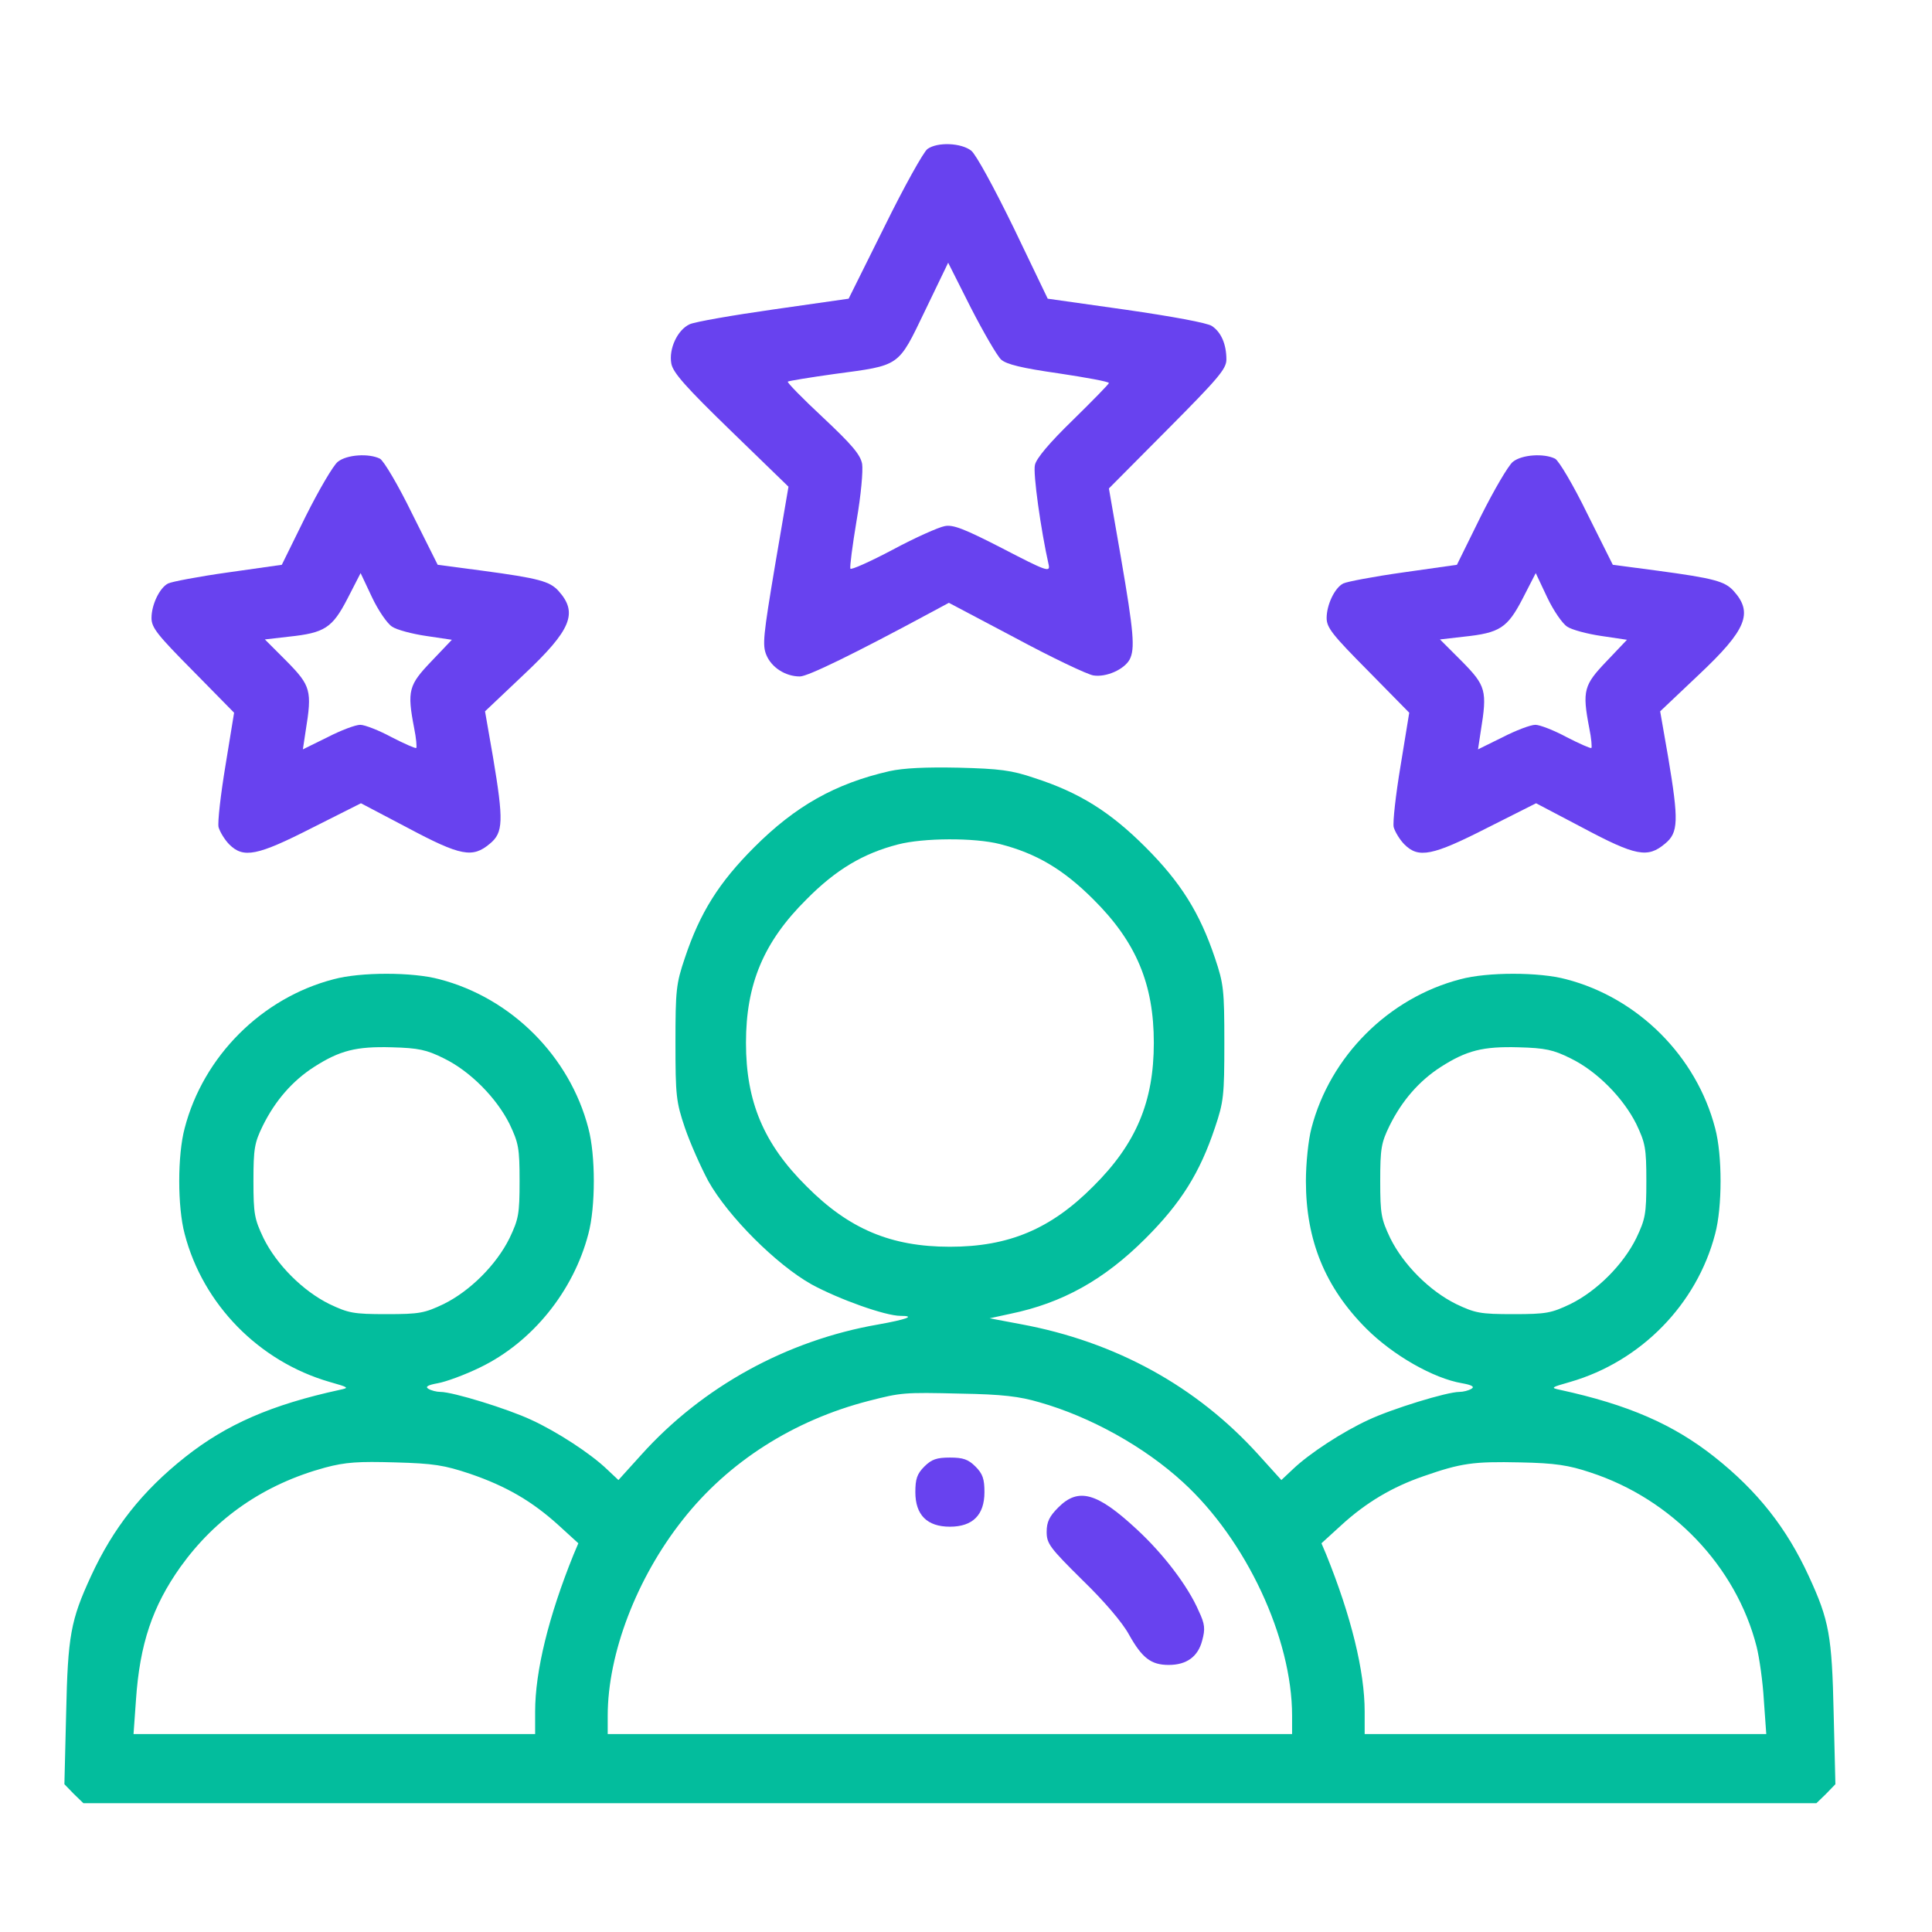
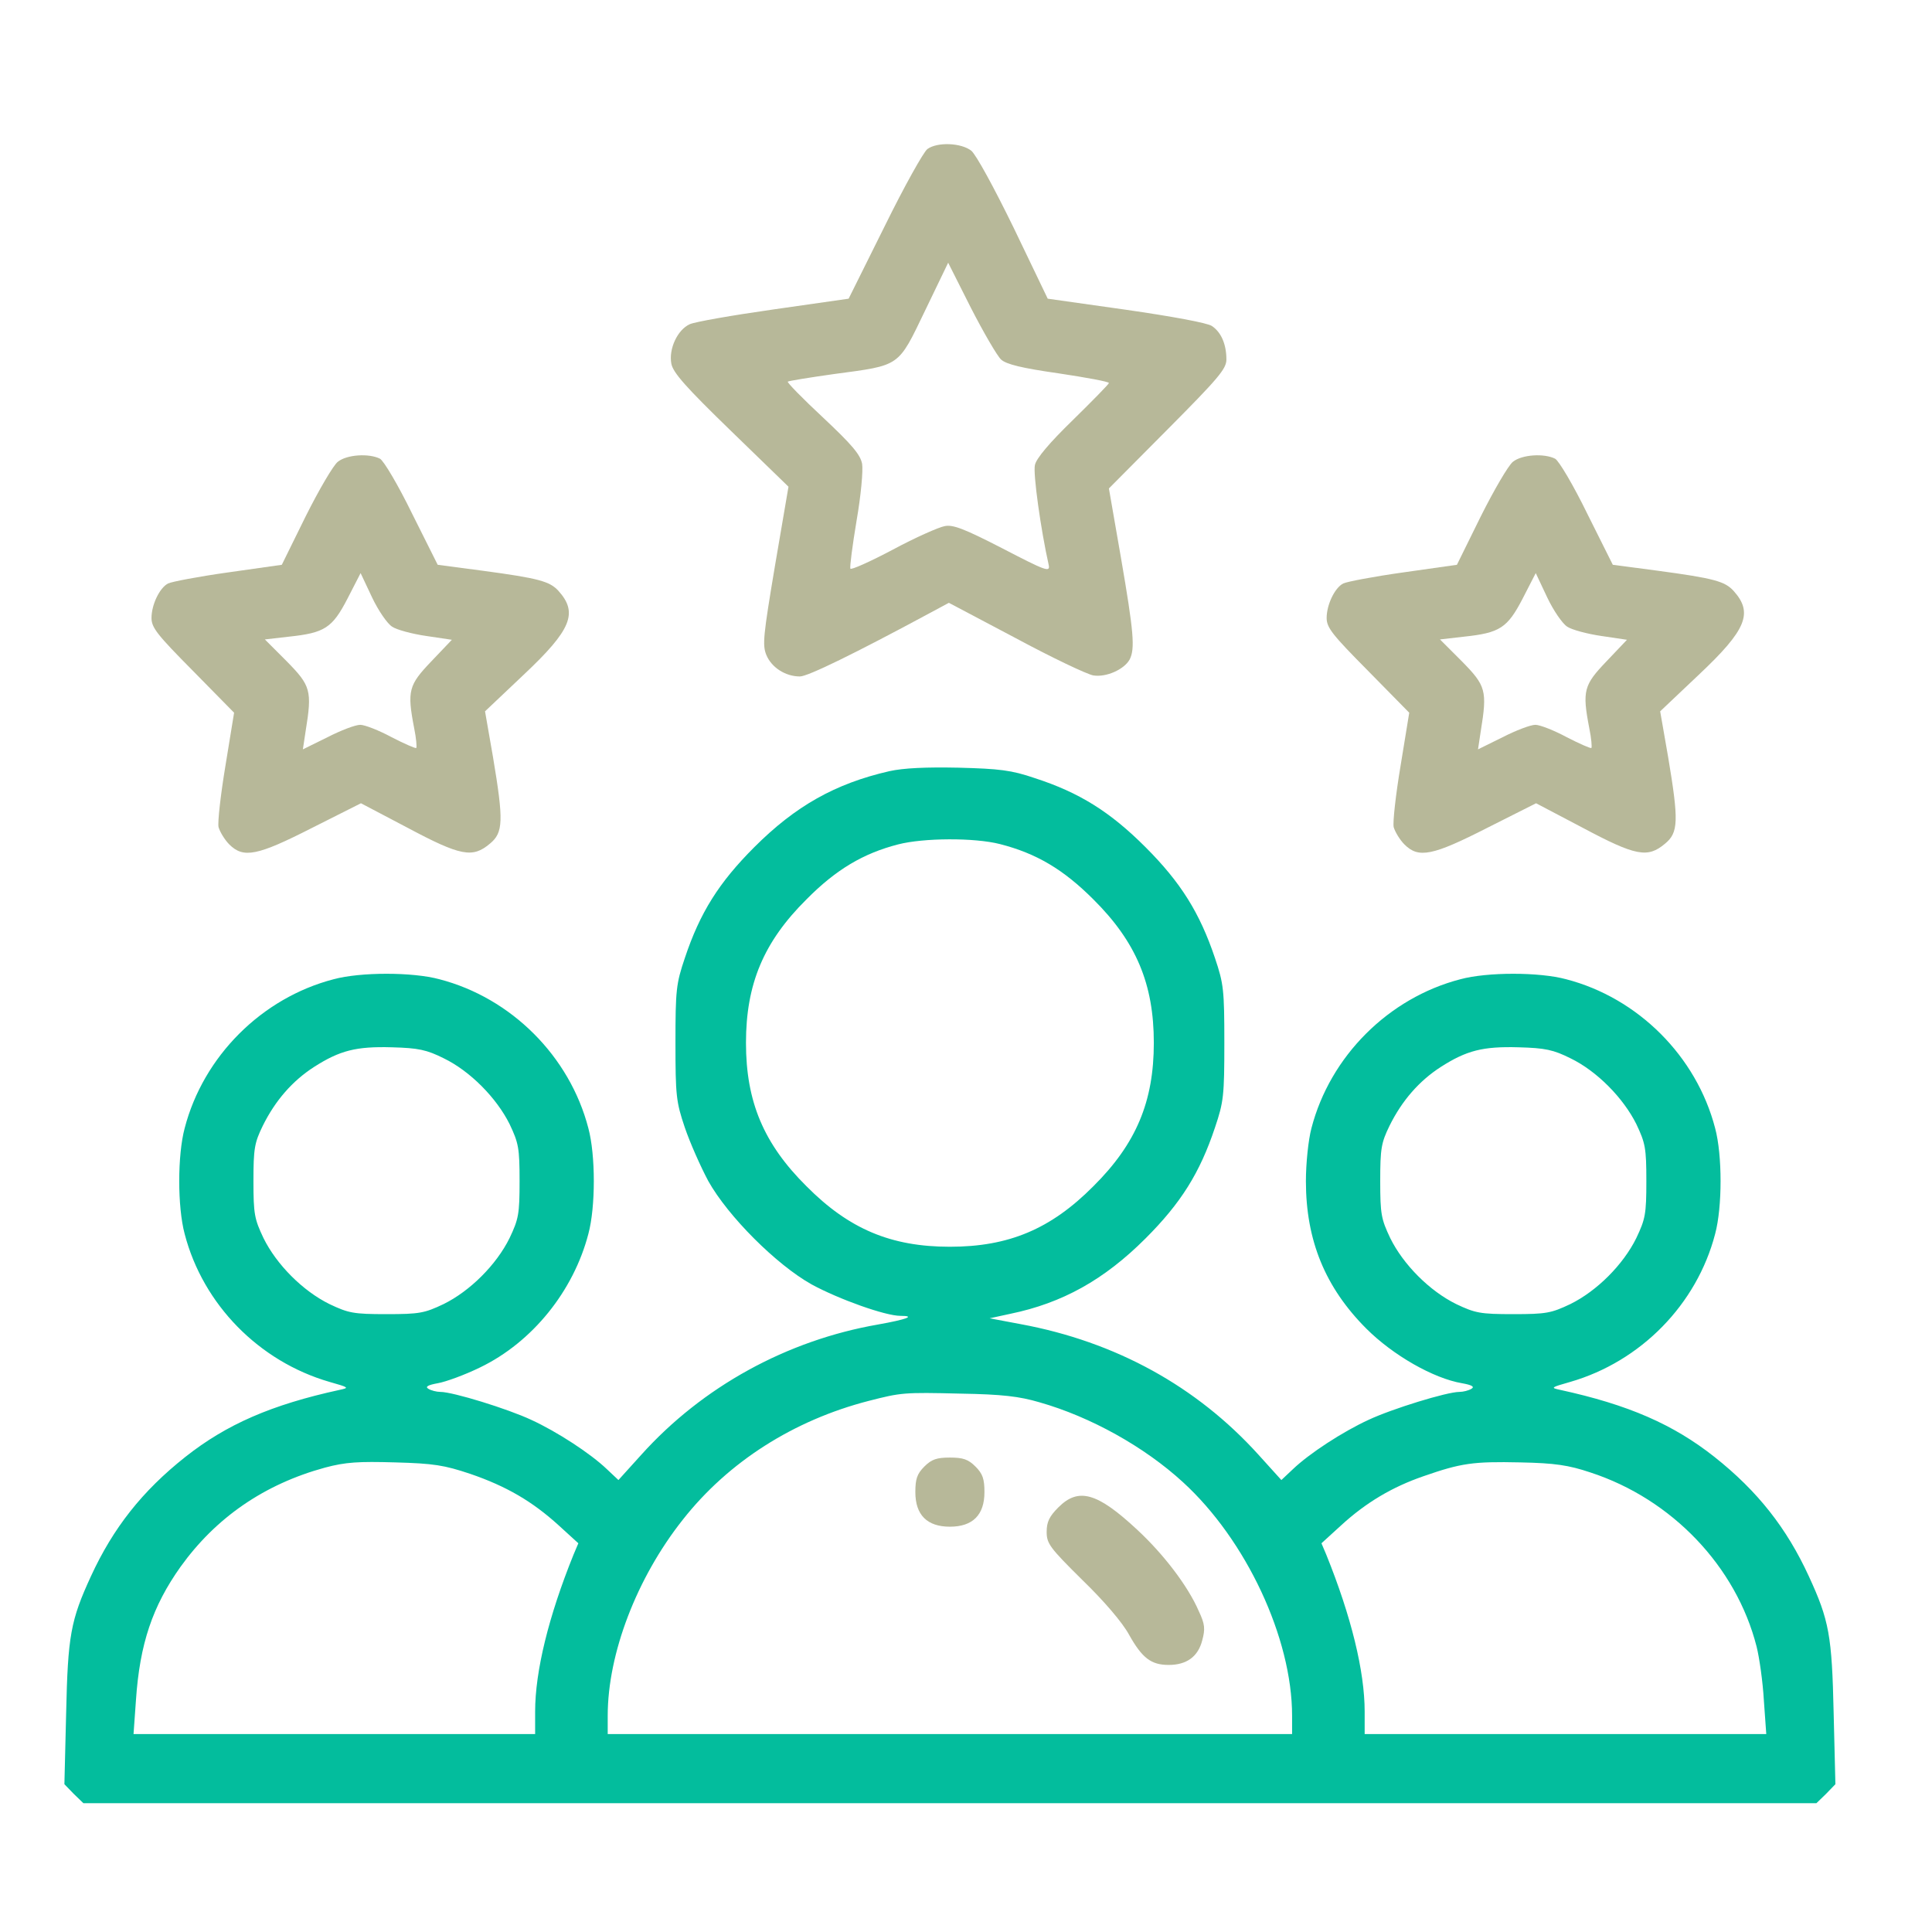
<svg xmlns="http://www.w3.org/2000/svg" width="60" height="60" viewBox="0 0 60 60" fill="none">
-   <path d="M28.802 4.628C28.684 4.714 28.083 5.787 27.471 7.032L26.355 9.276L24.026 9.609C22.748 9.791 21.578 9.995 21.418 10.07C21.042 10.242 20.763 10.832 20.849 11.294C20.902 11.573 21.289 12.013 22.706 13.387L24.487 15.115L24.069 17.562C23.704 19.741 23.672 20.031 23.8 20.342C23.961 20.729 24.391 21.008 24.842 21.008C25.088 21.008 26.538 20.299 28.867 19.044L29.468 18.721L31.54 19.816C32.677 20.428 33.761 20.943 33.955 20.976C34.352 21.04 34.91 20.793 35.082 20.482C35.253 20.149 35.211 19.634 34.813 17.326L34.438 15.169L36.262 13.333C37.84 11.745 38.087 11.455 38.087 11.165C38.087 10.693 37.926 10.317 37.636 10.124C37.497 10.027 36.38 9.823 34.964 9.619L32.538 9.276L31.486 7.086C30.852 5.787 30.316 4.811 30.166 4.682C29.854 4.435 29.114 4.403 28.802 4.628ZM31.089 11.165C31.25 11.315 31.743 11.433 32.87 11.594C33.729 11.723 34.438 11.852 34.438 11.895C34.438 11.927 33.933 12.442 33.321 13.043C32.591 13.752 32.184 14.235 32.141 14.439C32.076 14.686 32.323 16.457 32.57 17.552C32.613 17.777 32.484 17.734 31.142 17.036C29.951 16.424 29.597 16.285 29.339 16.339C29.157 16.371 28.427 16.693 27.729 17.069C27.021 17.444 26.419 17.712 26.409 17.659C26.387 17.605 26.473 16.94 26.602 16.167C26.741 15.373 26.806 14.611 26.774 14.406C26.72 14.117 26.452 13.805 25.561 12.968C24.927 12.378 24.434 11.873 24.466 11.852C24.487 11.83 25.142 11.723 25.904 11.616C27.976 11.337 27.879 11.412 28.727 9.651L29.446 8.159L30.155 9.566C30.552 10.338 30.971 11.058 31.089 11.165Z" fill="#6842EF" />
-   <path d="M10.491 14.341C10.351 14.449 9.9 15.222 9.492 16.037L8.752 17.54L7.088 17.776C6.165 17.905 5.328 18.066 5.22 18.12C4.952 18.259 4.705 18.785 4.705 19.193C4.705 19.494 4.888 19.719 5.993 20.835L7.27 22.134L7.002 23.776C6.852 24.678 6.755 25.537 6.787 25.687C6.83 25.837 6.981 26.084 7.12 26.224C7.56 26.664 7.99 26.578 9.696 25.708L11.21 24.946L12.659 25.708C14.312 26.589 14.677 26.653 15.213 26.202C15.632 25.859 15.643 25.494 15.31 23.508L15.063 22.091L16.265 20.953C17.747 19.558 17.961 19.032 17.339 18.345C17.07 18.055 16.738 17.959 14.977 17.723L13.593 17.54L12.798 15.951C12.369 15.071 11.918 14.309 11.8 14.245C11.457 14.073 10.77 14.116 10.491 14.341ZM12.176 19.461C12.315 19.558 12.798 19.687 13.239 19.751L14.033 19.869L13.399 20.535C12.691 21.275 12.637 21.447 12.863 22.617C12.927 22.928 12.949 23.207 12.927 23.229C12.906 23.25 12.562 23.1 12.165 22.896C11.768 22.681 11.328 22.51 11.188 22.51C11.038 22.51 10.587 22.681 10.169 22.896L9.406 23.272L9.492 22.703C9.696 21.447 9.653 21.297 8.902 20.535L8.226 19.858L8.966 19.773C10.083 19.655 10.319 19.504 10.791 18.592L11.199 17.798L11.553 18.549C11.746 18.957 12.025 19.365 12.176 19.461Z" fill="#6842EF" />
-   <path d="M46.985 14.341C46.846 14.449 46.395 15.222 45.987 16.037L45.246 17.54L43.583 17.776C42.66 17.905 41.822 18.066 41.715 18.12C41.447 18.259 41.2 18.785 41.2 19.193C41.2 19.494 41.382 19.719 42.488 20.835L43.765 22.134L43.497 23.776C43.346 24.678 43.25 25.537 43.282 25.687C43.325 25.837 43.475 26.084 43.615 26.224C44.055 26.664 44.484 26.578 46.191 25.708L47.704 24.946L49.154 25.708C50.806 26.589 51.171 26.653 51.708 26.202C52.127 25.859 52.138 25.494 51.805 23.508L51.558 22.091L52.76 20.953C54.241 19.558 54.456 19.032 53.833 18.345C53.565 18.055 53.232 17.959 51.472 17.723L50.087 17.54L49.293 15.951C48.864 15.071 48.413 14.309 48.295 14.245C47.951 14.073 47.264 14.116 46.985 14.341ZM48.67 19.461C48.81 19.558 49.293 19.687 49.733 19.751L50.527 19.869L49.894 20.535C49.186 21.275 49.132 21.447 49.357 22.617C49.422 22.928 49.443 23.207 49.422 23.229C49.4 23.25 49.057 23.1 48.66 22.896C48.263 22.681 47.822 22.51 47.683 22.51C47.533 22.51 47.082 22.681 46.663 22.896L45.901 23.272L45.987 22.703C46.191 21.447 46.148 21.297 45.397 20.535L44.72 19.858L45.461 19.773C46.577 19.655 46.813 19.504 47.286 18.592L47.694 17.798L48.048 18.549C48.241 18.957 48.52 19.365 48.67 19.461Z" fill="#6842EF" />
+   <path d="M28.802 4.628C28.684 4.714 28.083 5.787 27.471 7.032L26.355 9.276L24.026 9.609C22.748 9.791 21.578 9.995 21.418 10.07C21.042 10.242 20.763 10.832 20.849 11.294C20.902 11.573 21.289 12.013 22.706 13.387L24.487 15.115L24.069 17.562C23.704 19.741 23.672 20.031 23.8 20.342C23.961 20.729 24.391 21.008 24.842 21.008C25.088 21.008 26.538 20.299 28.867 19.044L29.468 18.721L31.54 19.816C32.677 20.428 33.761 20.943 33.955 20.976C34.352 21.04 34.91 20.793 35.082 20.482C35.253 20.149 35.211 19.634 34.813 17.326L34.438 15.169L36.262 13.333C37.84 11.745 38.087 11.455 38.087 11.165C38.087 10.693 37.926 10.317 37.636 10.124C37.497 10.027 36.38 9.823 34.964 9.619L32.538 9.276L31.486 7.086C30.852 5.787 30.316 4.811 30.166 4.682C29.854 4.435 29.114 4.403 28.802 4.628ZM31.089 11.165C31.25 11.315 31.743 11.433 32.87 11.594C33.729 11.723 34.438 11.852 34.438 11.895C34.438 11.927 33.933 12.442 33.321 13.043C32.591 13.752 32.184 14.235 32.141 14.439C32.076 14.686 32.323 16.457 32.57 17.552C32.613 17.777 32.484 17.734 31.142 17.036C29.951 16.424 29.597 16.285 29.339 16.339C29.157 16.371 28.427 16.693 27.729 17.069C27.021 17.444 26.419 17.712 26.409 17.659C26.387 17.605 26.473 16.94 26.602 16.167C26.741 15.373 26.806 14.611 26.774 14.406C26.72 14.117 26.452 13.805 25.561 12.968C24.927 12.378 24.434 11.873 24.466 11.852C24.487 11.83 25.142 11.723 25.904 11.616C27.976 11.337 27.879 11.412 28.727 9.651L29.446 8.159L30.155 9.566C30.552 10.338 30.971 11.058 31.089 11.165Z" fill="#B7B899" />
+   <path d="M10.491 14.341C10.351 14.449 9.9 15.222 9.492 16.037L8.752 17.54L7.088 17.776C6.165 17.905 5.328 18.066 5.22 18.12C4.952 18.259 4.705 18.785 4.705 19.193C4.705 19.494 4.888 19.719 5.993 20.835L7.27 22.134L7.002 23.776C6.852 24.678 6.755 25.537 6.787 25.687C6.83 25.837 6.981 26.084 7.12 26.224C7.56 26.664 7.99 26.578 9.696 25.708L11.21 24.946L12.659 25.708C14.312 26.589 14.677 26.653 15.213 26.202C15.632 25.859 15.643 25.494 15.31 23.508L15.063 22.091L16.265 20.953C17.747 19.558 17.961 19.032 17.339 18.345C17.07 18.055 16.738 17.959 14.977 17.723L13.593 17.54L12.798 15.951C12.369 15.071 11.918 14.309 11.8 14.245C11.457 14.073 10.77 14.116 10.491 14.341ZM12.176 19.461C12.315 19.558 12.798 19.687 13.239 19.751L14.033 19.869L13.399 20.535C12.691 21.275 12.637 21.447 12.863 22.617C12.927 22.928 12.949 23.207 12.927 23.229C12.906 23.25 12.562 23.1 12.165 22.896C11.768 22.681 11.328 22.51 11.188 22.51C11.038 22.51 10.587 22.681 10.169 22.896L9.406 23.272L9.492 22.703C9.696 21.447 9.653 21.297 8.902 20.535L8.226 19.858L8.966 19.773C10.083 19.655 10.319 19.504 10.791 18.592L11.199 17.798L11.553 18.549C11.746 18.957 12.025 19.365 12.176 19.461Z" fill="#B7B899" />
+   <path d="M46.985 14.341C46.846 14.449 46.395 15.222 45.987 16.037L45.246 17.54L43.583 17.776C42.66 17.905 41.822 18.066 41.715 18.12C41.447 18.259 41.2 18.785 41.2 19.193C41.2 19.494 41.382 19.719 42.488 20.835L43.765 22.134L43.497 23.776C43.346 24.678 43.25 25.537 43.282 25.687C43.325 25.837 43.475 26.084 43.615 26.224C44.055 26.664 44.484 26.578 46.191 25.708L47.704 24.946L49.154 25.708C50.806 26.589 51.171 26.653 51.708 26.202C52.127 25.859 52.138 25.494 51.805 23.508L51.558 22.091L52.76 20.953C54.241 19.558 54.456 19.032 53.833 18.345C53.565 18.055 53.232 17.959 51.472 17.723L50.087 17.54L49.293 15.951C48.864 15.071 48.413 14.309 48.295 14.245C47.951 14.073 47.264 14.116 46.985 14.341ZM48.67 19.461C48.81 19.558 49.293 19.687 49.733 19.751L50.527 19.869L49.894 20.535C49.186 21.275 49.132 21.447 49.357 22.617C49.422 22.928 49.443 23.207 49.422 23.229C49.4 23.25 49.057 23.1 48.66 22.896C48.263 22.681 47.822 22.51 47.683 22.51C47.533 22.51 47.082 22.681 46.663 22.896L45.901 23.272L45.987 22.703C46.191 21.447 46.148 21.297 45.397 20.535L44.72 19.858L45.461 19.773C46.577 19.655 46.813 19.504 47.286 18.592L47.694 17.798L48.048 18.549C48.241 18.957 48.52 19.365 48.67 19.461Z" fill="#B7B899" />
  <path d="M27.622 23.949C25.936 24.335 24.702 25.033 23.425 26.31C22.33 27.405 21.739 28.339 21.267 29.756C20.999 30.55 20.977 30.743 20.977 32.386C20.977 34.028 20.999 34.221 21.267 35.015C21.428 35.488 21.761 36.239 21.997 36.679C22.609 37.774 24.112 39.277 25.206 39.889C26.054 40.35 27.493 40.865 27.965 40.865C28.448 40.865 28.169 40.973 27.267 41.134C24.434 41.627 21.815 43.066 19.915 45.18L19.206 45.964L18.852 45.631C18.337 45.137 17.296 44.461 16.501 44.096C15.771 43.753 14.065 43.227 13.678 43.227C13.56 43.227 13.389 43.184 13.303 43.13C13.195 43.066 13.292 43.012 13.592 42.958C13.839 42.916 14.43 42.701 14.913 42.465C16.534 41.681 17.811 40.093 18.272 38.321C18.498 37.484 18.498 35.874 18.272 35.037C17.693 32.804 15.879 30.99 13.646 30.411C12.809 30.185 11.199 30.185 10.362 30.411C8.129 30.99 6.315 32.804 5.735 35.037C5.51 35.874 5.51 37.484 5.735 38.321C6.304 40.511 8.043 42.282 10.233 42.916C10.834 43.087 10.855 43.098 10.555 43.162C8.43 43.624 7.034 44.236 5.757 45.245C4.415 46.307 3.513 47.456 2.826 48.948C2.193 50.322 2.107 50.794 2.054 53.209L2 55.41L2.29 55.71L2.59 56H29.5H56.41L56.71 55.71L57 55.41L56.946 53.209C56.893 50.794 56.807 50.322 56.173 48.948C55.486 47.456 54.585 46.307 53.243 45.245C51.966 44.236 50.571 43.624 48.445 43.162C48.145 43.098 48.166 43.087 48.767 42.916C50.957 42.282 52.696 40.511 53.265 38.321C53.49 37.484 53.49 35.874 53.265 35.037C52.685 32.804 50.871 30.99 48.638 30.411C47.801 30.185 46.191 30.185 45.354 30.411C43.121 30.99 41.307 32.804 40.728 35.037C40.631 35.402 40.556 36.132 40.556 36.679C40.556 38.525 41.157 39.985 42.434 41.263C43.261 42.089 44.517 42.808 45.407 42.958C45.708 43.012 45.805 43.066 45.697 43.13C45.611 43.184 45.44 43.227 45.322 43.227C44.935 43.227 43.228 43.753 42.499 44.096C41.704 44.461 40.663 45.137 40.148 45.631L39.794 45.964L39.085 45.18C37.164 43.055 34.652 41.67 31.7 41.123L30.734 40.941L31.378 40.801C32.989 40.468 34.287 39.749 35.575 38.461C36.67 37.366 37.261 36.432 37.733 35.015C38.001 34.221 38.023 34.028 38.023 32.386C38.023 30.743 38.001 30.55 37.733 29.756C37.261 28.35 36.67 27.405 35.575 26.31C34.48 25.215 33.525 24.614 32.13 24.163C31.411 23.917 31.035 23.874 29.768 23.841C28.749 23.82 28.062 23.852 27.622 23.949ZM31.056 26.214C32.184 26.503 33.021 26.997 33.955 27.931C35.285 29.251 35.833 30.561 35.833 32.386C35.833 34.21 35.285 35.52 33.955 36.84C32.634 38.171 31.325 38.719 29.5 38.719C27.675 38.719 26.366 38.171 25.046 36.84C23.715 35.52 23.167 34.21 23.167 32.386C23.167 30.561 23.715 29.251 25.046 27.931C25.958 27.008 26.806 26.503 27.89 26.224C28.674 26.02 30.262 26.01 31.056 26.214ZM13.786 32.869C14.601 33.266 15.417 34.092 15.825 34.908C16.104 35.498 16.136 35.649 16.136 36.679C16.136 37.71 16.104 37.86 15.825 38.45C15.417 39.277 14.601 40.093 13.775 40.5C13.185 40.779 13.034 40.812 12.004 40.812C10.973 40.812 10.823 40.779 10.233 40.5C9.406 40.093 8.591 39.277 8.183 38.45C7.904 37.86 7.871 37.71 7.871 36.679C7.871 35.67 7.904 35.488 8.161 34.962C8.548 34.178 9.084 33.566 9.75 33.137C10.555 32.622 11.059 32.493 12.176 32.525C12.991 32.547 13.249 32.6 13.786 32.869ZM48.778 32.869C49.594 33.266 50.409 34.092 50.817 34.908C51.096 35.498 51.129 35.649 51.129 36.679C51.129 37.71 51.096 37.86 50.817 38.45C50.409 39.277 49.594 40.093 48.767 40.5C48.177 40.779 48.026 40.812 46.996 40.812C45.966 40.812 45.815 40.779 45.225 40.5C44.398 40.093 43.583 39.277 43.175 38.45C42.896 37.86 42.864 37.71 42.864 36.679C42.864 35.67 42.896 35.488 43.153 34.962C43.54 34.178 44.077 33.566 44.742 33.137C45.547 32.622 46.051 32.493 47.168 32.525C47.984 32.547 48.241 32.6 48.778 32.869ZM32.28 43.549C33.869 44 35.543 44.934 36.735 46.028C38.699 47.821 40.127 50.869 40.127 53.284V53.853H29.5H18.873V53.284C18.873 51.352 19.775 49.002 21.203 47.198C22.62 45.395 24.648 44.107 26.978 43.506C27.986 43.248 28.062 43.237 29.822 43.28C31.131 43.302 31.657 43.366 32.28 43.549ZM14.601 45.771C15.729 46.157 16.534 46.629 17.349 47.37L17.961 47.928L17.811 48.282C17.038 50.193 16.619 51.9 16.619 53.156V53.853H10.383H4.147L4.222 52.801C4.34 51.052 4.737 49.882 5.607 48.658C6.701 47.134 8.204 46.093 10.093 45.578C10.737 45.406 11.134 45.384 12.272 45.416C13.474 45.449 13.796 45.502 14.601 45.771ZM49.39 45.728C51.923 46.554 53.919 48.647 54.553 51.138C54.639 51.481 54.746 52.232 54.778 52.801L54.853 53.853H48.617H42.381V53.156C42.381 51.9 41.962 50.193 41.189 48.282L41.039 47.928L41.651 47.37C42.423 46.662 43.239 46.179 44.205 45.846C45.375 45.438 45.751 45.384 47.211 45.416C48.295 45.438 48.714 45.502 49.39 45.728Z" fill="#03BD9D" />
-   <path d="M28.706 45.545C28.48 45.771 28.427 45.932 28.427 46.34C28.427 47.048 28.792 47.413 29.5 47.413C30.209 47.413 30.573 47.048 30.573 46.34C30.573 45.932 30.52 45.771 30.294 45.545C30.069 45.32 29.908 45.266 29.5 45.266C29.092 45.266 28.931 45.32 28.706 45.545Z" fill="#6842EF" />
-   <path d="M32.87 46.811C32.591 47.09 32.505 47.262 32.505 47.574C32.505 47.938 32.602 48.067 33.611 49.066C34.287 49.72 34.856 50.386 35.06 50.761C35.468 51.491 35.747 51.706 36.294 51.706C36.853 51.706 37.207 51.448 37.336 50.944C37.432 50.59 37.422 50.44 37.228 50.032C36.895 49.259 36.133 48.261 35.307 47.498C34.072 46.35 33.493 46.189 32.87 46.811Z" fill="#6842EF" />
+   <path d="M28.706 45.545C28.48 45.771 28.427 45.932 28.427 46.34C28.427 47.048 28.792 47.413 29.5 47.413C30.209 47.413 30.573 47.048 30.573 46.34C30.573 45.932 30.52 45.771 30.294 45.545C30.069 45.32 29.908 45.266 29.5 45.266C29.092 45.266 28.931 45.32 28.706 45.545Z" fill="#B7B899" />
+   <path d="M32.87 46.811C32.591 47.09 32.505 47.262 32.505 47.574C32.505 47.938 32.602 48.067 33.611 49.066C34.287 49.72 34.856 50.386 35.06 50.761C35.468 51.491 35.747 51.706 36.294 51.706C36.853 51.706 37.207 51.448 37.336 50.944C37.432 50.59 37.422 50.44 37.228 50.032C36.895 49.259 36.133 48.261 35.307 47.498C34.072 46.35 33.493 46.189 32.87 46.811Z" fill="#B7B899" />
</svg>
